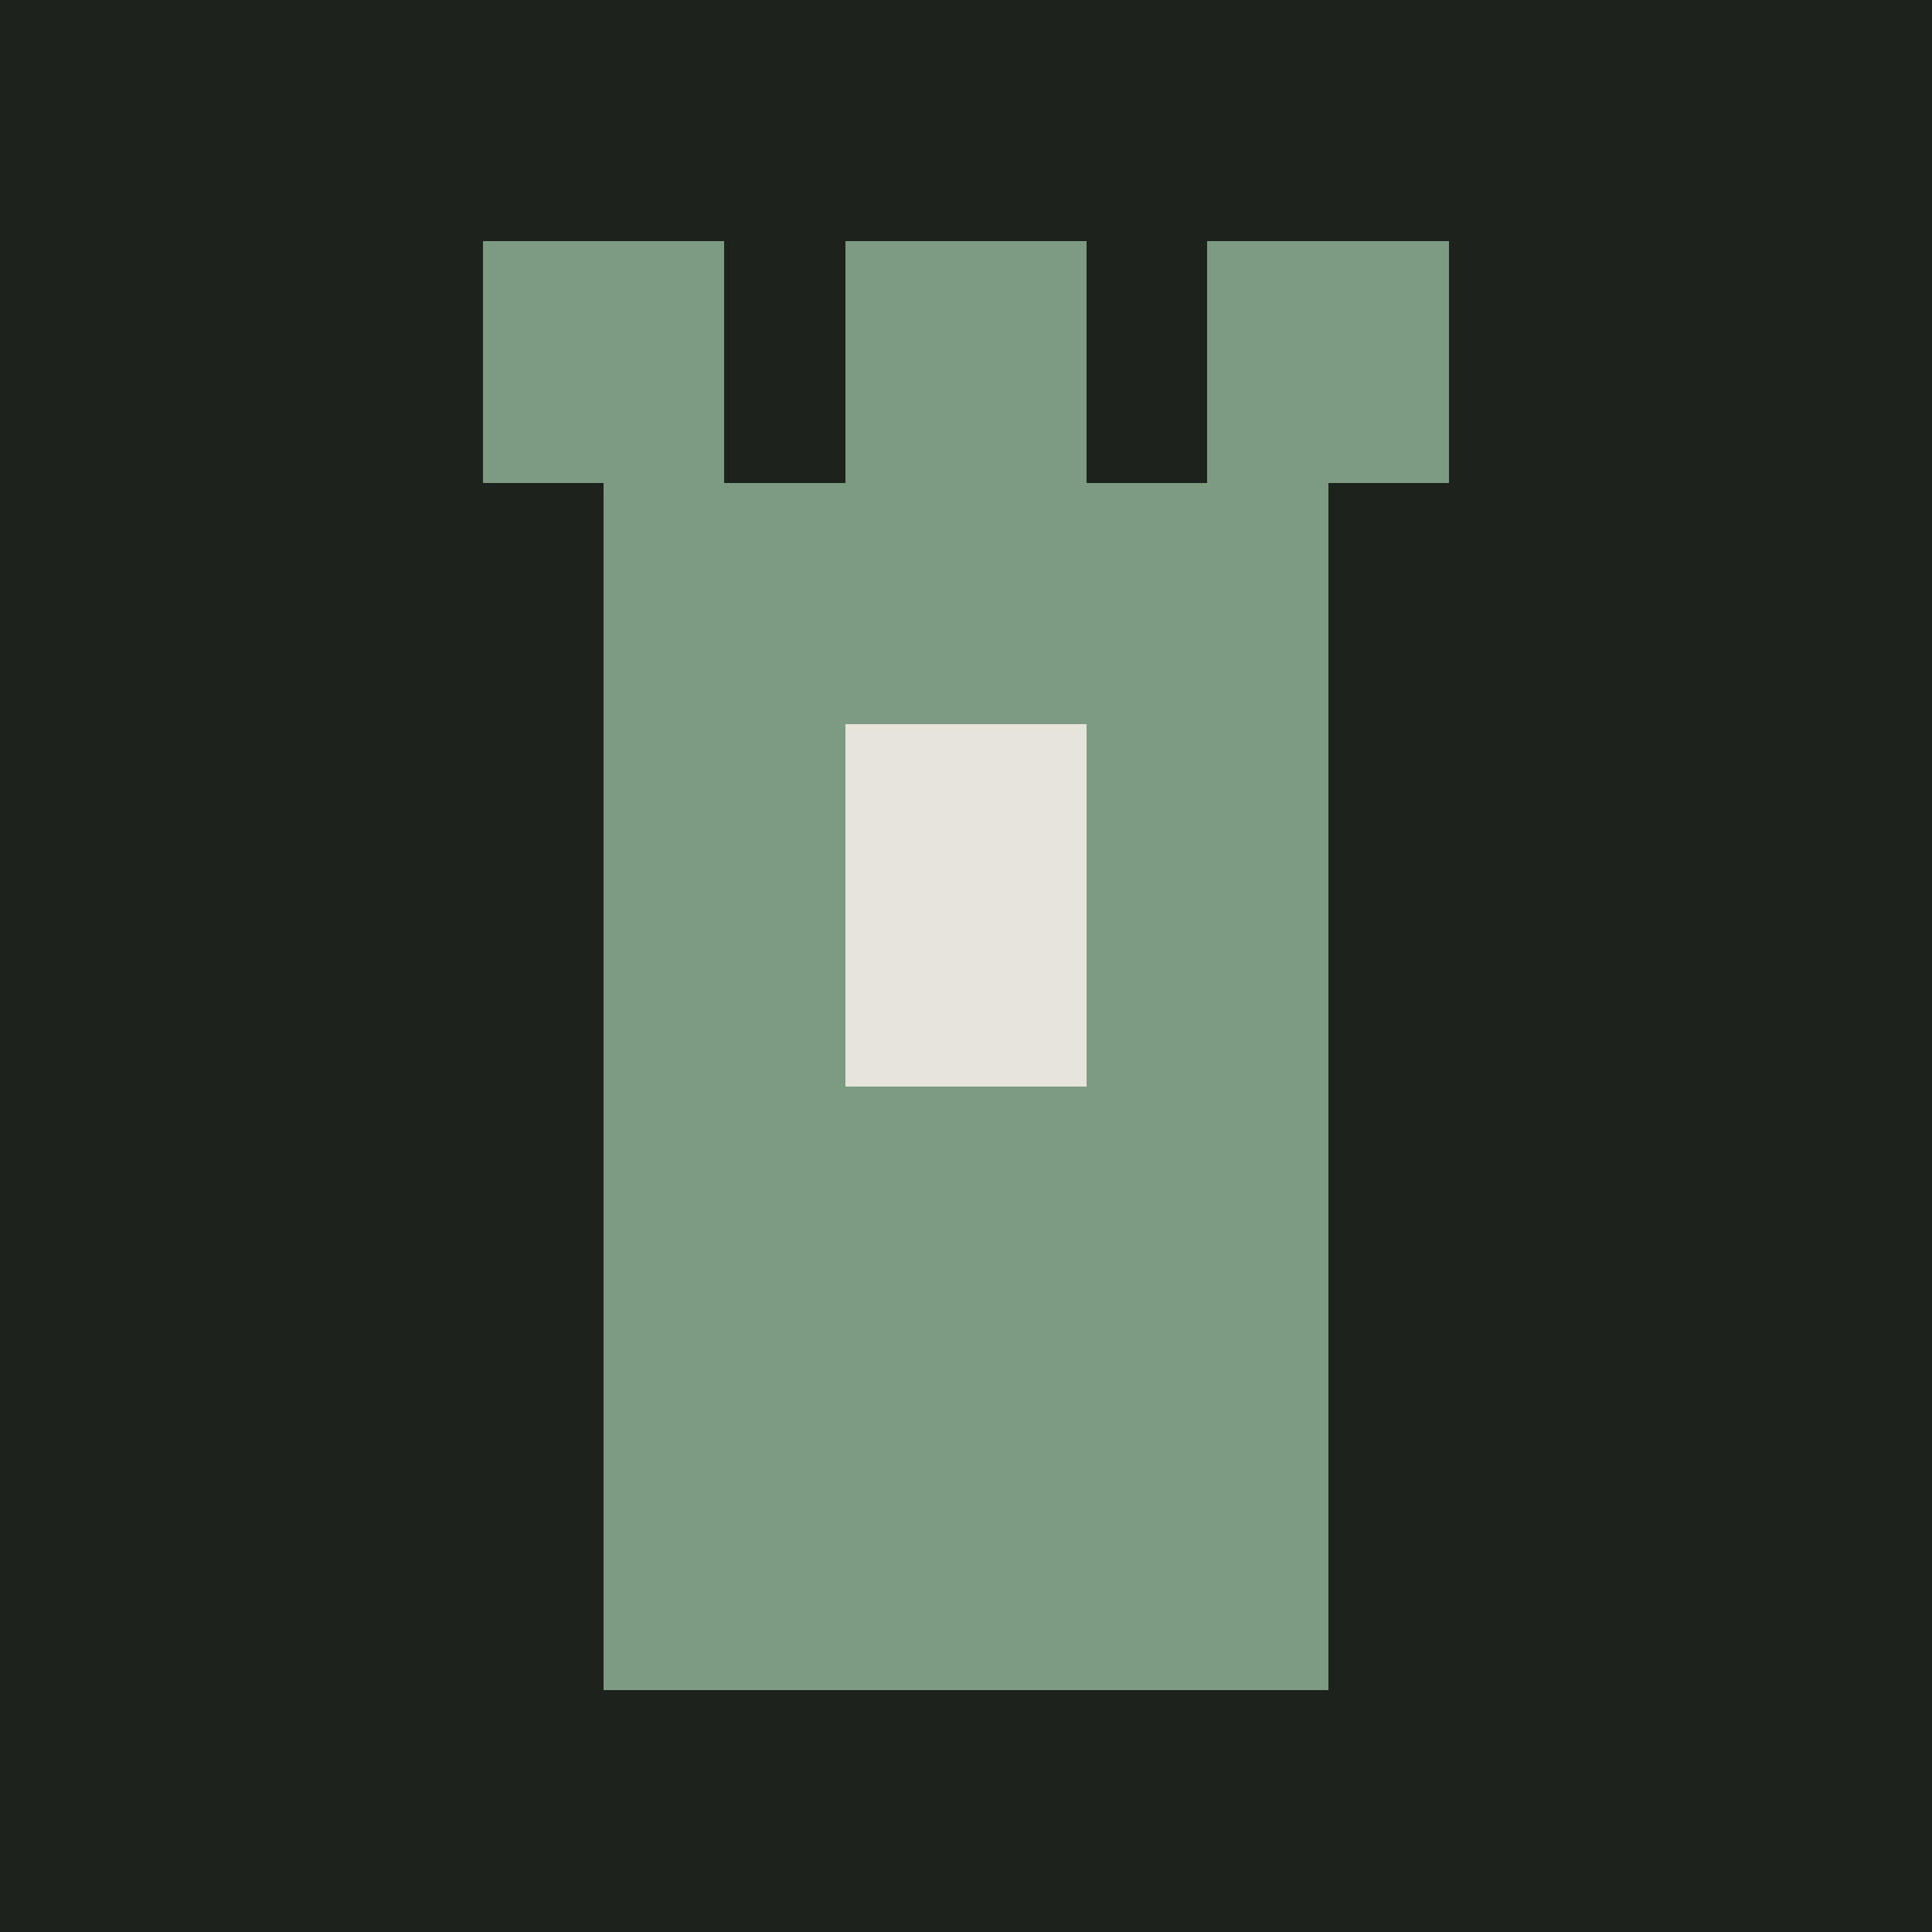
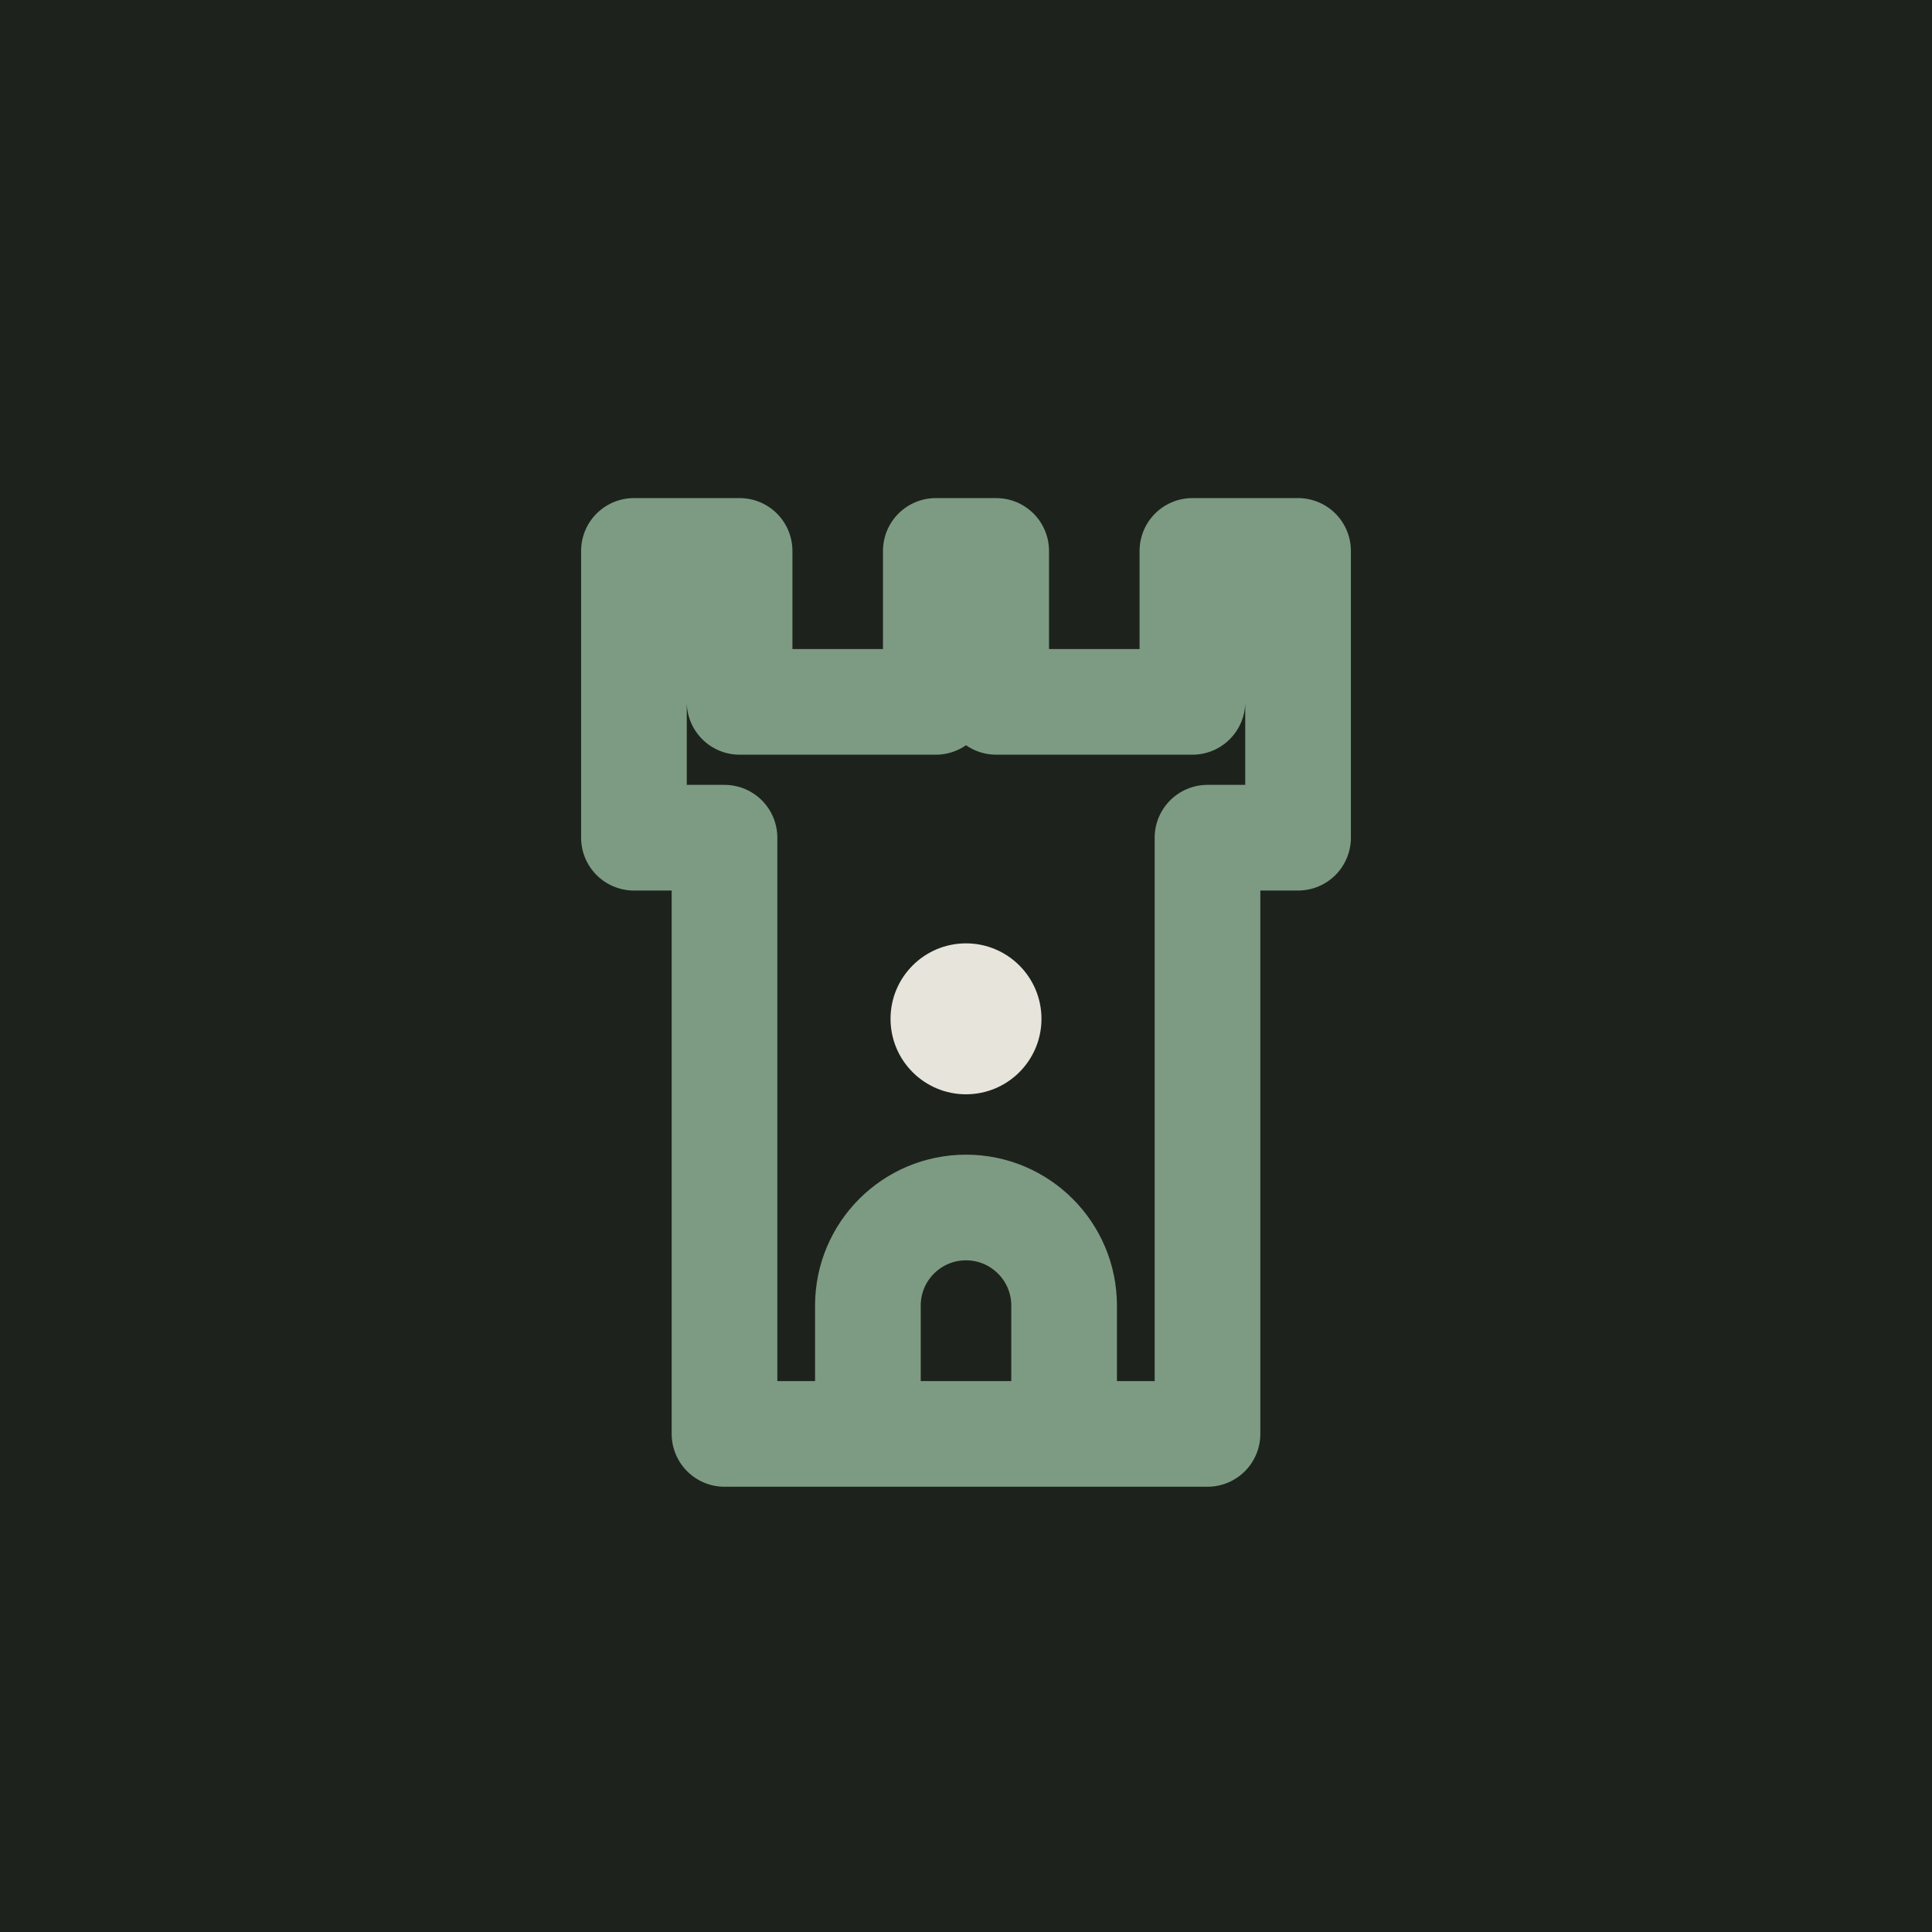
- <svg xmlns="http://www.w3.org/2000/svg" viewBox="0 0 16 16" shape-rendering="crispEdges">
-   <rect width="16" height="16" fill="#1D231C" />
-   <rect x="5" y="4" width="6" height="10" fill="#7D9B83" />
-   <rect x="4" y="2" width="2" height="2" fill="#7D9B83" />
-   <rect x="7" y="2" width="2" height="2" fill="#7D9B83" />
-   <rect x="10" y="2" width="2" height="2" fill="#7D9B83" />
-   <rect x="7" y="6" width="2" height="3" fill="#E6E4DB" />
+ <svg xmlns="http://www.w3.org/2000/svg" viewBox="0 0 512 512">
+   <rect width="512" height="512" fill="#1D231C" />
+   <path d="M192 380 V222 H168 V146 H196 V186 H248 V146 H264 V186 H316 V146 H344 V222 H320 V380 Z M230 380 V346 A26 26 0 0 1 282 346 V380" fill="none" stroke="#7D9B83" stroke-width="28" stroke-linejoin="round" stroke-linecap="round" />
+   <circle cx="256" cy="270" r="20" fill="#E6E4DB" />
</svg>
